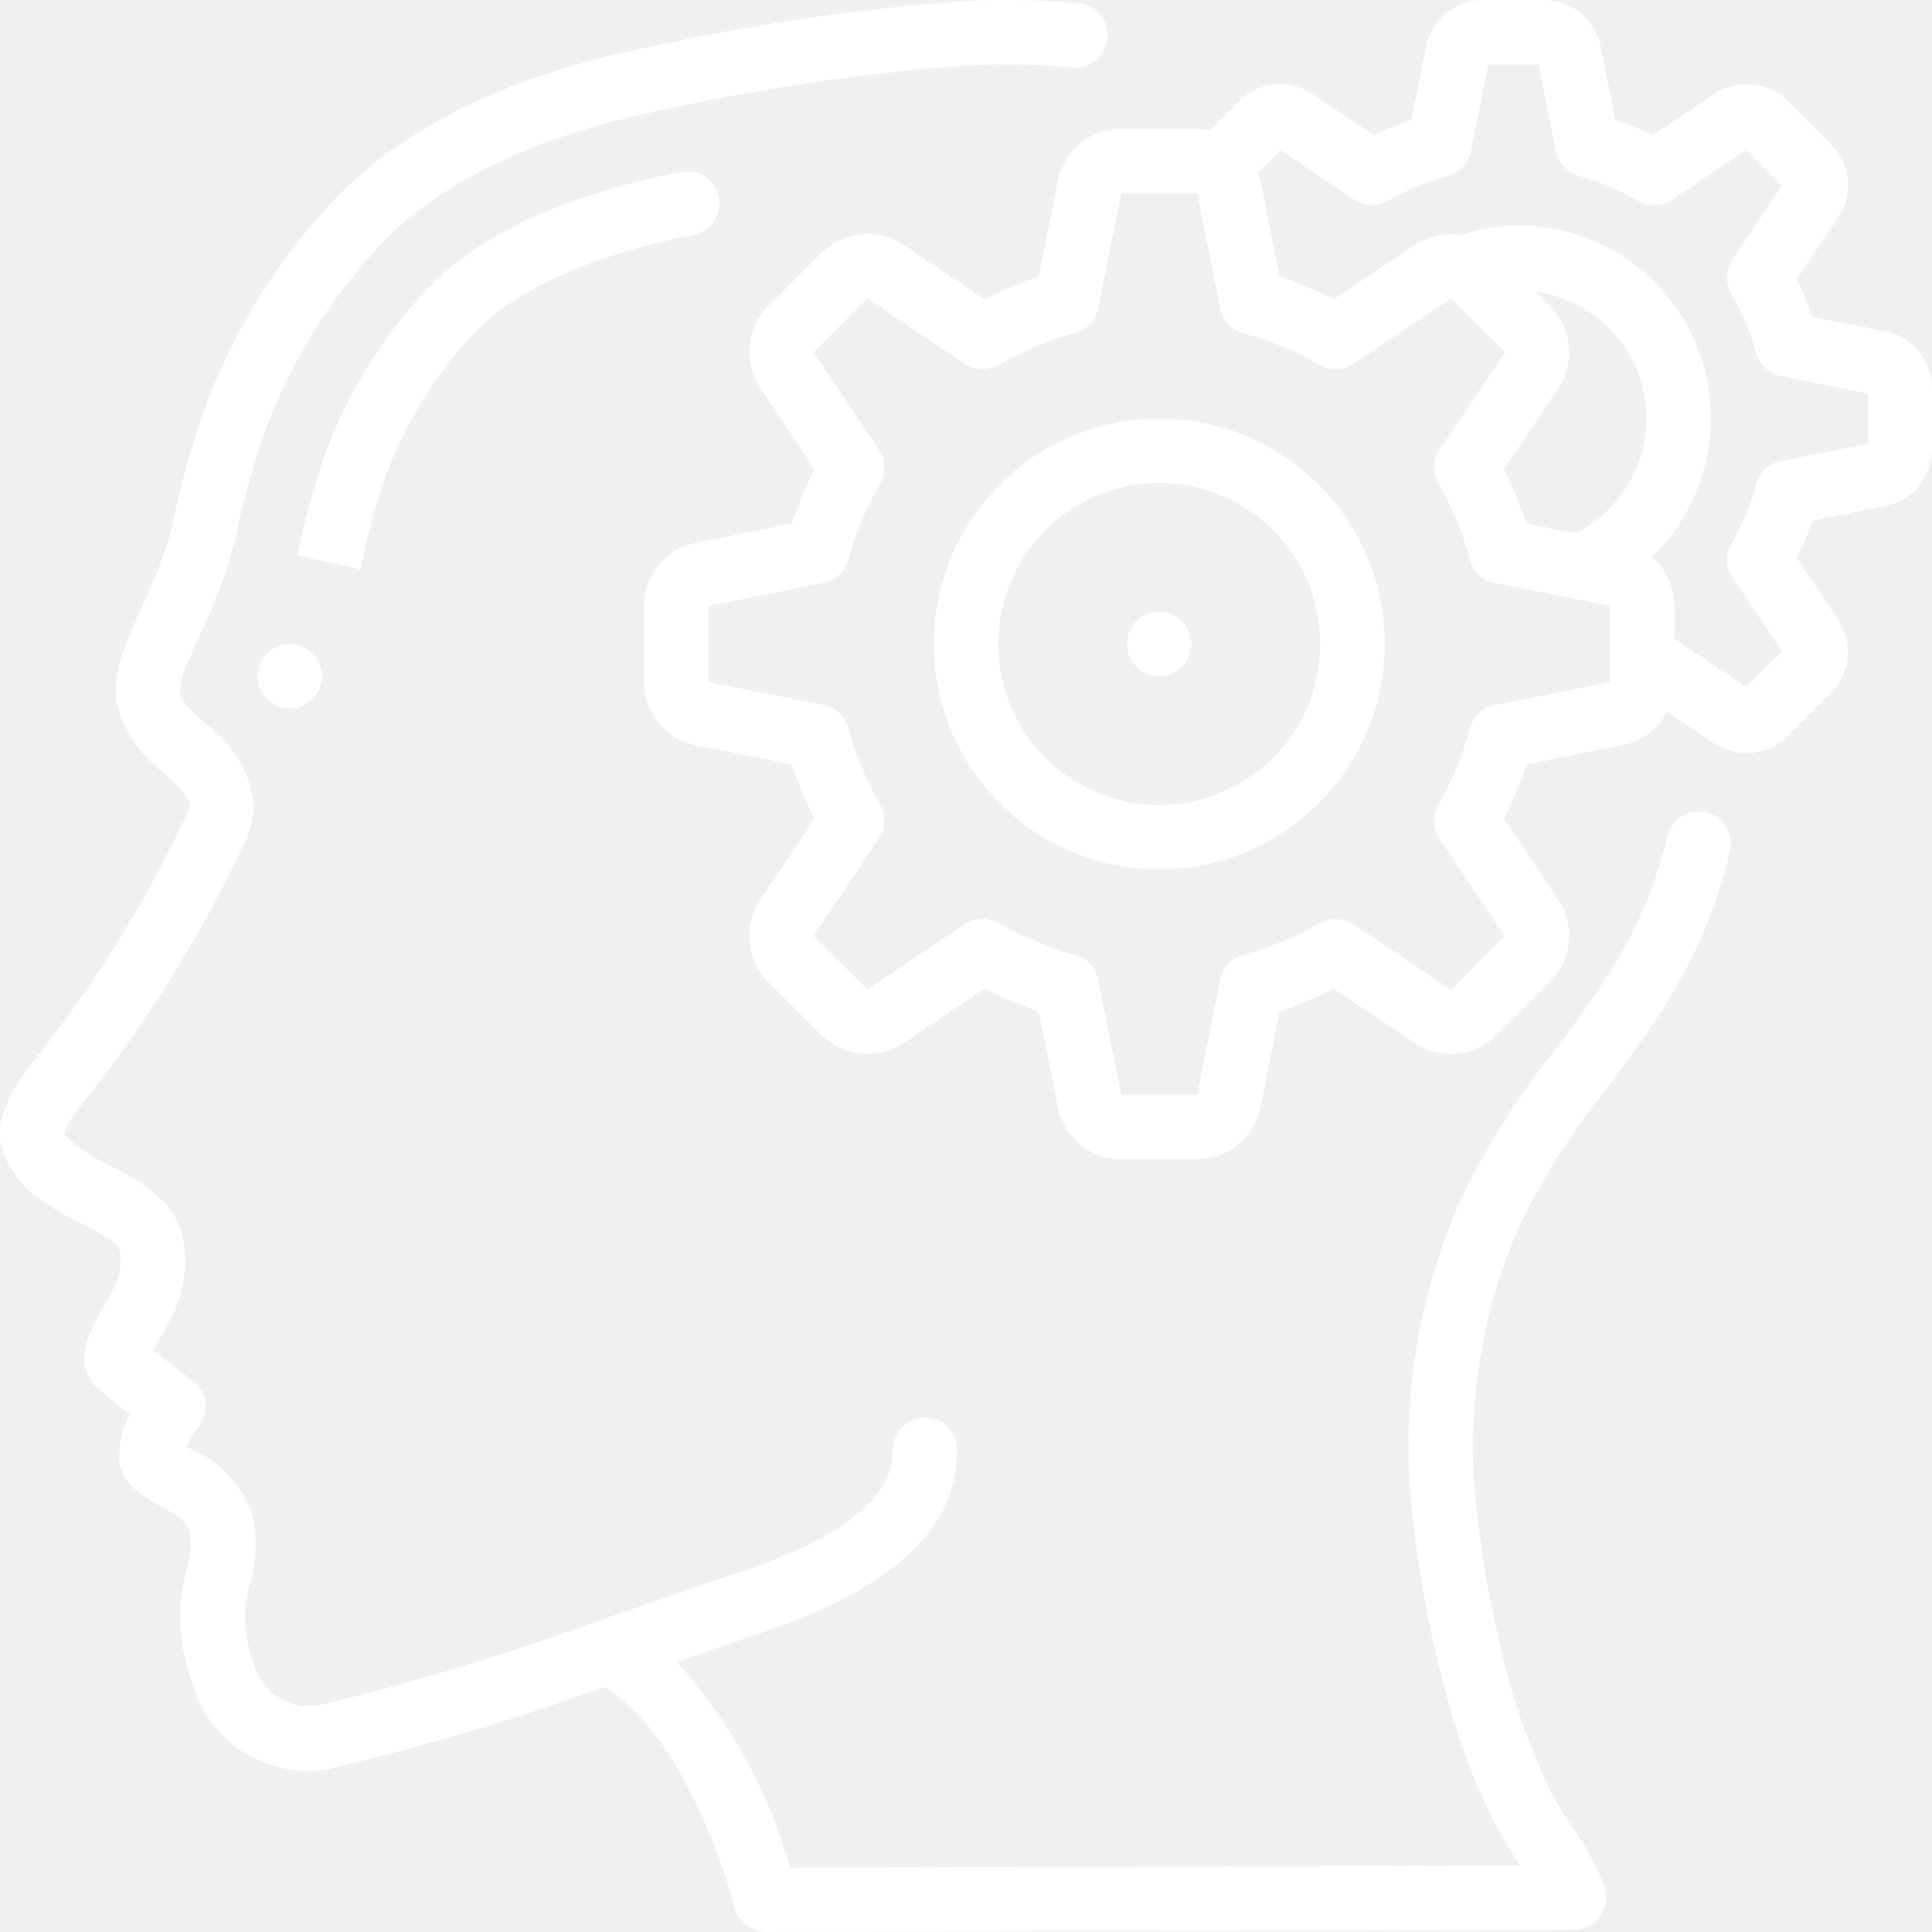
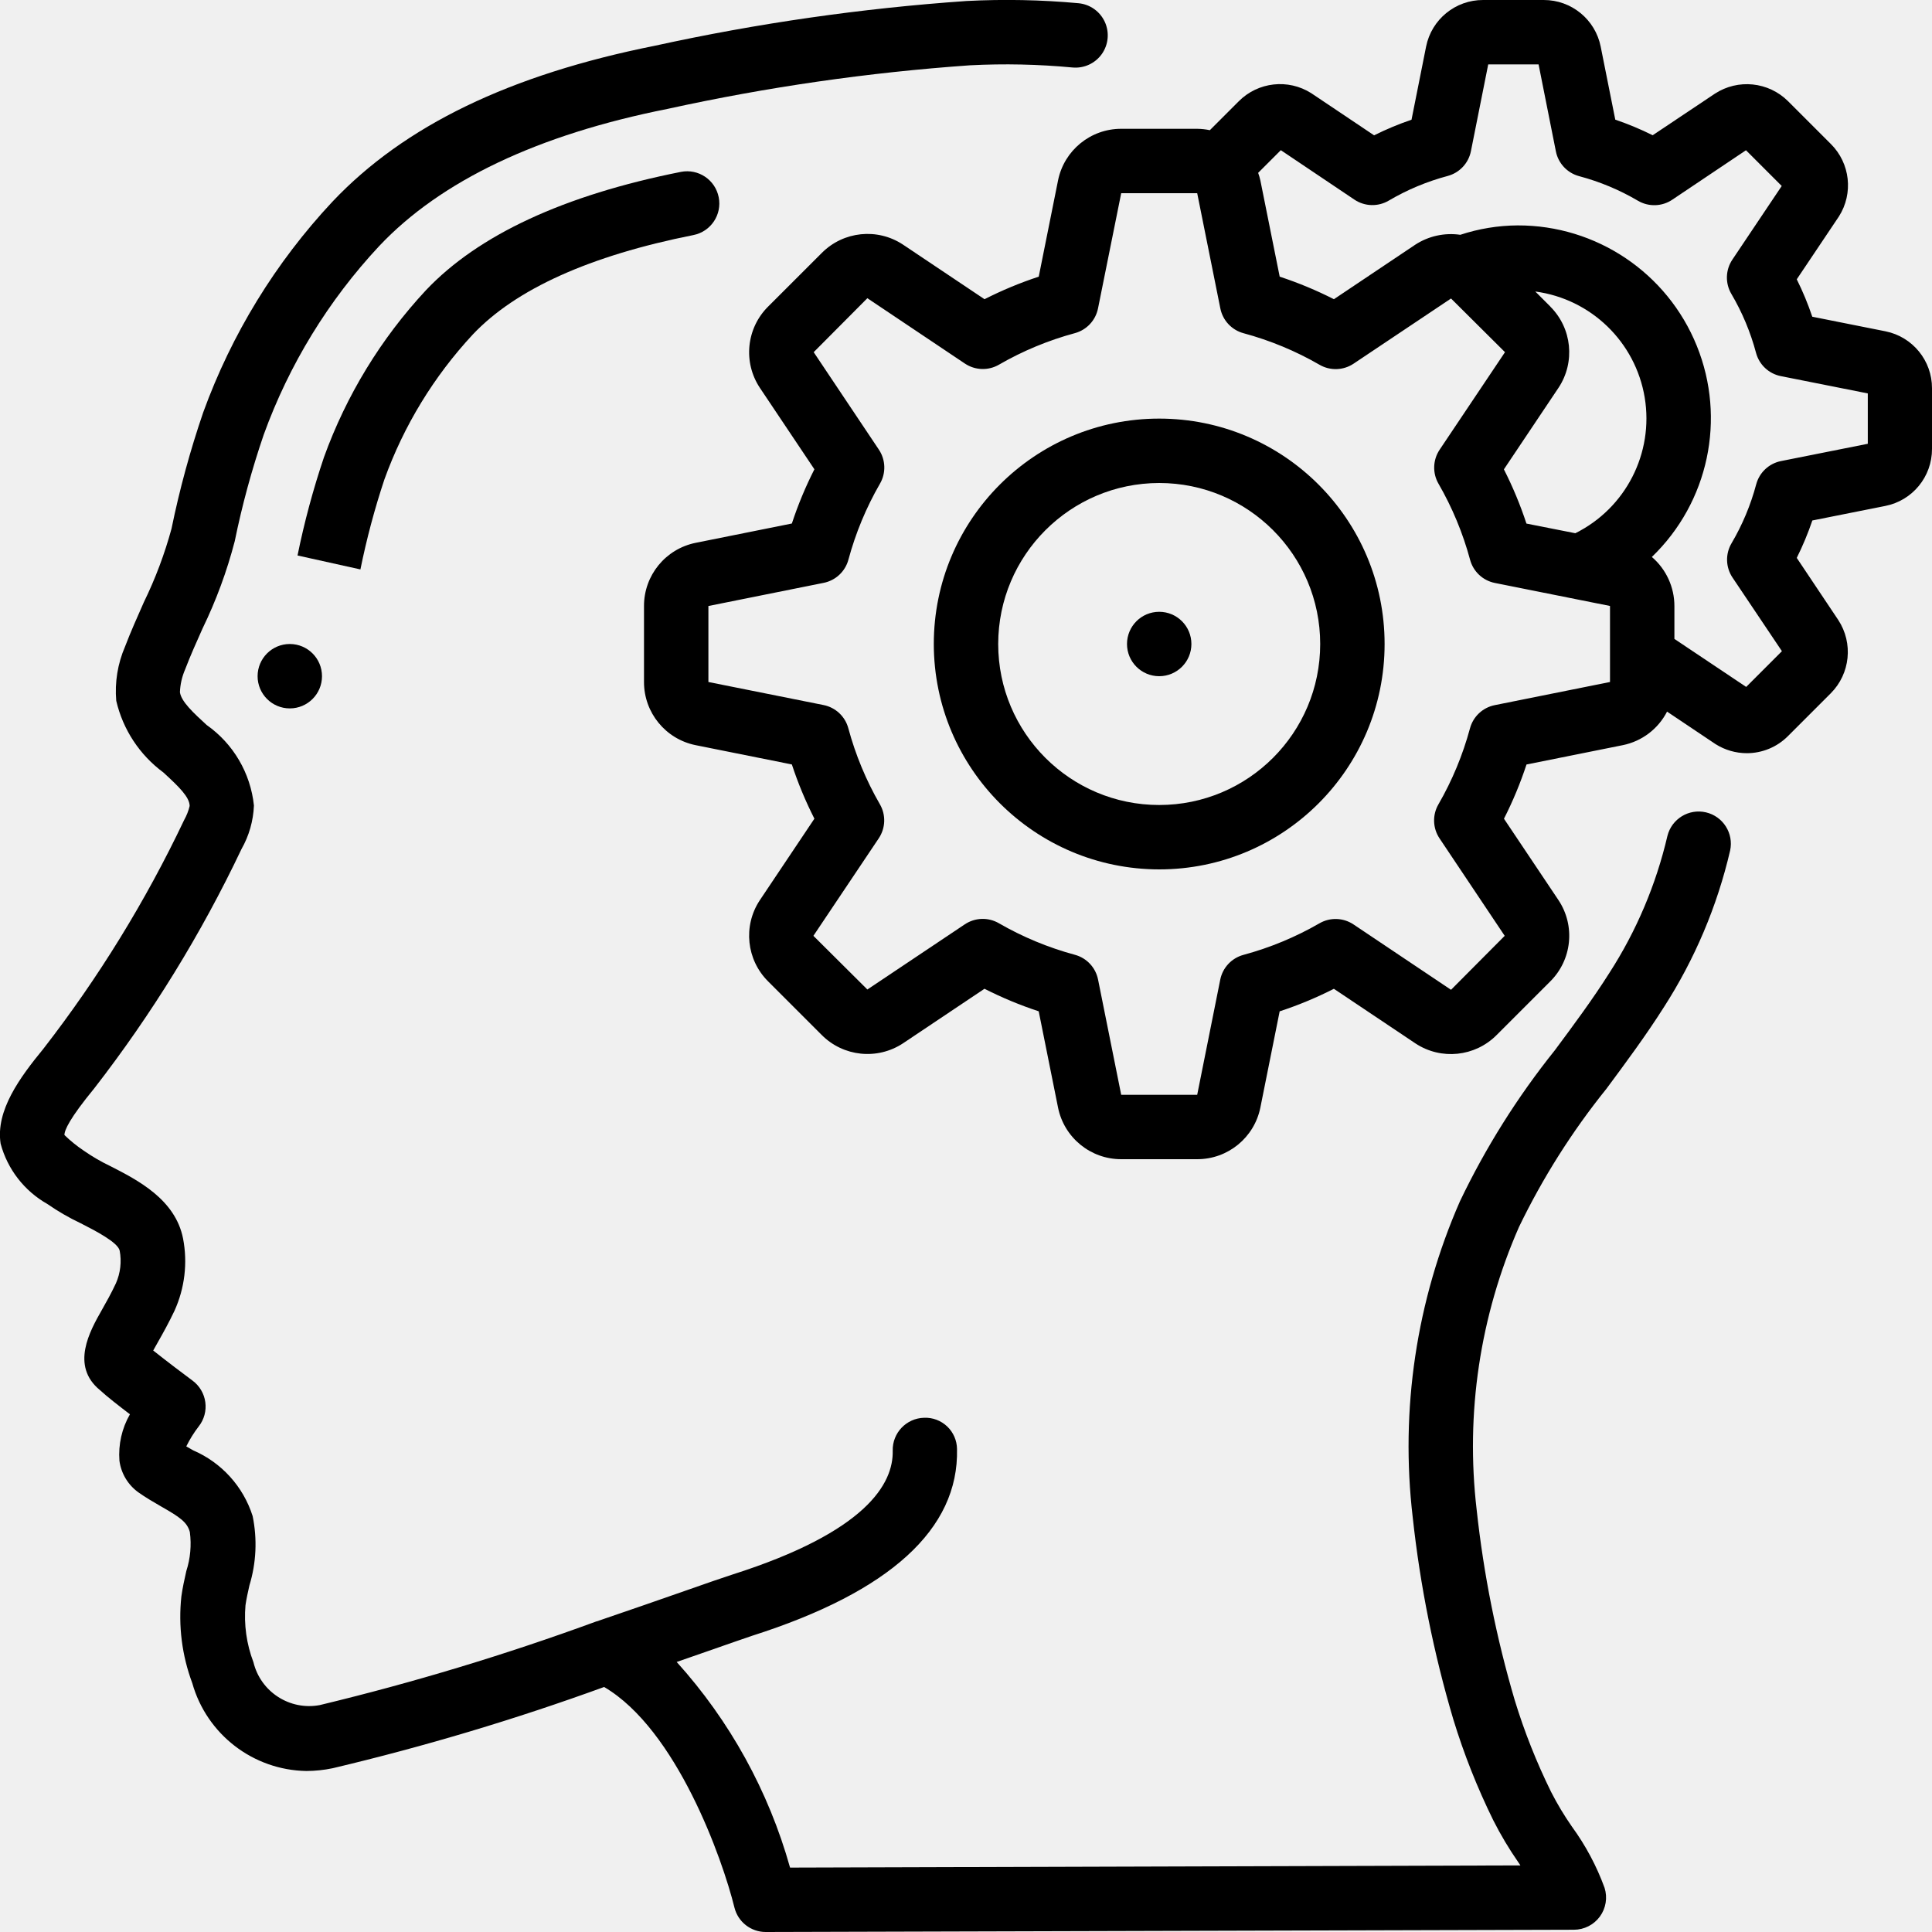
<svg xmlns="http://www.w3.org/2000/svg" width="512" height="512" viewBox="0 0 60 60" version="1.1">
  <defs />
  <g id="Page-1" stroke="none" stroke-width="1" fill="none" fill-rule="evenodd">
-     <g id="001---Thinking" transform="translate(-1, -1)" fill="#fff" fill-rule="nonzero">
+     <g id="001---Thinking" transform="translate(-1, -1)" fill="black" fill-rule="nonzero">
      <path d="M2.471,38.391 C2.8,38.619 3.147,38.82 3.509,38.991 C3.942,39.212 4.666,39.582 4.717,39.842 C4.781,40.183 4.74,40.536 4.6,40.854 C4.451,41.174 4.294,41.449 4.16,41.687 C3.793,42.333 3.181,43.416 4.105,44.172 C4.321,44.372 4.694,44.661 5.035,44.922 C4.784,45.36 4.671,45.862 4.709,46.365 C4.762,46.759 4.974,47.113 5.296,47.345 C5.521,47.505 5.762,47.645 5.996,47.78 C6.584,48.115 6.814,48.271 6.896,48.58 C6.95,48.987 6.912,49.401 6.786,49.791 C6.727,50.051 6.67,50.31 6.633,50.576 C6.534,51.488 6.65,52.411 6.971,53.27 C7.42,54.862 8.86,55.972 10.514,56 C10.789,55.999 11.062,55.97 11.331,55.914 C14.188,55.237 17.003,54.395 19.762,53.391 C22.014,54.713 23.438,58.733 23.809,60.242 C23.92,60.688 24.321,61 24.78,61 L49.88,60.93 C50.198,60.929 50.497,60.777 50.685,60.521 C50.873,60.264 50.927,59.933 50.832,59.63 C50.585,58.952 50.244,58.313 49.819,57.73 C49.579,57.385 49.362,57.024 49.171,56.65 C48.719,55.733 48.341,54.781 48.042,53.803 C47.472,51.87 47.076,49.89 46.859,47.887 C46.508,44.895 46.962,41.864 48.173,39.106 C48.912,37.576 49.823,36.136 50.889,34.813 C51.489,34.003 52.112,33.164 52.671,32.283 C53.632,30.79 54.329,29.143 54.731,27.413 C54.846,26.879 54.511,26.352 53.979,26.228 C53.447,26.105 52.915,26.431 52.783,26.961 C52.431,28.47 51.823,29.908 50.983,31.211 C50.464,32.032 49.864,32.84 49.283,33.622 C48.126,35.066 47.138,36.638 46.34,38.307 C44.986,41.391 44.48,44.782 44.874,48.127 C45.105,50.252 45.527,52.351 46.135,54.4 C46.464,55.476 46.879,56.523 47.376,57.532 C47.604,57.983 47.863,58.417 48.151,58.832 L48.218,58.932 L25.536,59 C24.871,56.628 23.666,54.442 22.015,52.614 L22.915,52.301 C23.587,52.066 24.094,51.889 24.356,51.801 C28.638,50.436 30.78,48.486 30.721,46.001 C30.718,45.736 30.608,45.483 30.416,45.3 C30.223,45.117 29.965,45.019 29.7,45.03 C29.148,45.043 28.711,45.501 28.724,46.053 C28.748,47.076 27.905,48.574 23.748,49.898 C23.476,49.985 22.948,50.168 22.257,50.411 C21.514,50.67 20.572,51 19.532,51.353 L19.525,51.353 C16.713,52.384 13.843,53.252 10.931,53.953 C10,54.128 9.094,53.543 8.871,52.622 C8.656,52.058 8.571,51.452 8.624,50.85 C8.653,50.65 8.7,50.44 8.746,50.236 C8.959,49.538 8.993,48.798 8.846,48.083 C8.556,47.167 7.882,46.423 7,46.042 L6.785,45.919 C6.893,45.7 7.022,45.492 7.171,45.299 C7.339,45.086 7.413,44.815 7.376,44.546 C7.34,44.278 7.196,44.036 6.978,43.875 C6.739,43.699 6.178,43.275 5.758,42.941 C5.806,42.854 5.858,42.758 5.909,42.672 C6.066,42.396 6.246,42.072 6.42,41.705 C6.737,41.005 6.83,40.223 6.686,39.468 C6.447,38.248 5.278,37.65 4.425,37.214 C4.138,37.077 3.862,36.917 3.601,36.735 C3.387,36.591 3.186,36.429 3.001,36.249 C3.001,36.097 3.164,35.73 3.925,34.803 C5.714,32.497 7.248,30.005 8.5,27.368 C8.735,26.955 8.867,26.491 8.886,26.016 C8.781,25.01 8.246,24.098 7.419,23.516 C7.014,23.144 6.631,22.794 6.588,22.499 C6.597,22.254 6.652,22.013 6.75,21.788 C6.913,21.36 7.102,20.94 7.29,20.519 C7.712,19.65 8.047,18.742 8.29,17.808 C8.519,16.687 8.82,15.582 9.19,14.5 C9.978,12.324 11.199,10.33 12.778,8.639 C14.69,6.614 17.7,5.182 21.74,4.38 C24.83,3.702 27.966,3.25 31.122,3.028 C32.184,2.973 33.248,2.996 34.307,3.096 C34.664,3.129 35.011,2.97 35.218,2.678 C35.425,2.385 35.46,2.005 35.311,1.68 C35.161,1.354 34.85,1.133 34.493,1.1 C33.337,0.994 32.176,0.971 31.017,1.031 C27.763,1.257 24.531,1.721 21.345,2.419 C16.836,3.319 13.559,4.9 11.323,7.264 C9.557,9.152 8.193,11.377 7.311,13.807 C6.906,14.989 6.577,16.197 6.326,17.421 C6.112,18.206 5.825,18.97 5.468,19.701 C5.268,20.156 5.062,20.611 4.882,21.084 C4.654,21.613 4.561,22.189 4.61,22.763 C4.817,23.656 5.336,24.445 6.073,24.989 C6.563,25.438 6.886,25.754 6.89,26.03 C6.854,26.182 6.796,26.328 6.72,26.464 C5.523,28.986 4.055,31.37 2.344,33.575 C1.62,34.458 0.86,35.487 1.019,36.517 C1.232,37.311 1.755,37.986 2.471,38.391 Z" id="Shape" />
      <path d="M12.938,15.889 C13.54,14.219 14.474,12.689 15.682,11.389 C17.015,9.978 19.32,8.939 22.534,8.3 C23.076,8.193 23.428,7.666 23.32,7.125 C23.213,6.583 22.687,6.231 22.145,6.338 C18.516,7.06 15.853,8.296 14.229,10.012 C12.834,11.51 11.756,13.275 11.061,15.2 C10.724,16.199 10.45,17.218 10.24,18.251 L12.193,18.684 C12.385,17.738 12.633,16.805 12.938,15.889 Z" id="Shape" />
      <path d="M33.859,6.6 L33.259,9.592 C32.681,9.782 32.118,10.016 31.575,10.292 L29.036,8.592 C28.243,8.072 27.194,8.181 26.524,8.853 L24.864,10.512 C24.179,11.184 24.068,12.248 24.6,13.047 L26.292,15.574 C26.016,16.117 25.782,16.68 25.592,17.258 L22.604,17.858 C21.67,18.047 20.999,18.867 21,19.82 L21,22.18 C20.999,23.131 21.668,23.951 22.6,24.141 L25.592,24.741 C25.782,25.319 26.016,25.882 26.292,26.425 L24.592,28.964 C24.072,29.757 24.181,30.806 24.853,31.476 L26.513,33.136 C27.186,33.818 28.248,33.928 29.047,33.399 L31.574,31.707 C32.117,31.983 32.68,32.217 33.258,32.407 L33.858,35.395 C34.046,36.329 34.867,37.001 35.82,37 L38.18,37 C39.131,37.001 39.951,36.332 40.141,35.4 L40.741,32.408 C41.319,32.218 41.882,31.984 42.425,31.708 L44.964,33.408 C45.757,33.928 46.806,33.819 47.476,33.147 L49.135,31.488 C49.82,30.816 49.931,29.752 49.399,28.953 L47.707,26.426 C47.983,25.883 48.217,25.32 48.407,24.742 L51.395,24.142 C51.989,24.022 52.495,23.639 52.772,23.1 L54.279,24.11 C54.57,24.293 54.906,24.391 55.25,24.391 C55.729,24.391 56.189,24.2 56.527,23.86 L57.857,22.53 C58.462,21.922 58.559,20.974 58.09,20.256 L56.8,18.326 C56.987,17.95 57.149,17.562 57.284,17.164 L59.547,16.713 C60.394,16.547 61.003,15.803 61,14.94 L61,13.06 C61.003,12.2 60.398,11.459 59.555,11.289 L57.282,10.836 C57.148,10.438 56.987,10.05 56.8,9.674 L58.11,7.721 C58.564,7.006 58.46,6.071 57.86,5.473 L56.53,4.143 C55.922,3.538 54.974,3.441 54.256,3.91 L52.326,5.2 C51.95,5.013 51.562,4.851 51.164,4.716 L50.712,2.453 C50.546,1.607 49.802,0.997 48.94,1 L47.06,1 C46.2,0.997 45.459,1.602 45.289,2.445 L44.836,4.718 C44.438,4.853 44.05,5.015 43.674,5.203 L41.721,3.893 C41.006,3.44 40.071,3.544 39.473,4.143 L38.573,5.043 C38.444,5.016 38.312,5.002 38.18,5 L35.82,5 C34.869,4.999 34.049,5.668 33.859,6.6 Z M49.147,10.52 L48.68,10.053 C50.413,10.285 51.792,11.622 52.078,13.347 C52.363,15.072 51.489,16.782 49.923,17.56 L48.405,17.26 C48.215,16.682 47.981,16.119 47.705,15.576 L49.405,13.037 C49.926,12.244 49.819,11.194 49.147,10.523 L49.147,10.52 Z M40.777,5.664 L43.063,7.2 C43.384,7.415 43.799,7.426 44.131,7.229 C44.703,6.892 45.319,6.635 45.961,6.464 C46.328,6.365 46.607,6.067 46.681,5.694 L47.218,3 L48.782,3 L49.319,5.7 C49.393,6.073 49.672,6.371 50.039,6.47 C50.681,6.641 51.297,6.898 51.869,7.235 C52.202,7.43 52.618,7.417 52.937,7.2 L55.223,5.666 L56.333,6.776 L54.8,9.063 C54.585,9.384 54.574,9.799 54.771,10.131 C55.108,10.703 55.365,11.319 55.536,11.961 C55.635,12.328 55.933,12.607 56.306,12.681 L59.006,13.218 L59.006,14.782 L56.311,15.319 C55.938,15.393 55.64,15.672 55.541,16.039 C55.37,16.681 55.113,17.297 54.776,17.869 C54.579,18.201 54.59,18.616 54.805,18.937 L56.339,21.223 L55.229,22.333 L53,20.842 L53,19.82 C53,19.235 52.744,18.678 52.3,18.297 C54.061,16.601 54.613,14.005 53.695,11.739 C52.778,9.473 50.575,7.993 48.13,8 C47.525,8.004 46.925,8.102 46.351,8.292 C45.862,8.221 45.365,8.33 44.951,8.6 L42.426,10.292 C41.883,10.016 41.32,9.782 40.742,9.592 L40.142,6.604 C40.124,6.524 40.101,6.445 40.073,6.368 L40.777,5.664 Z M35.1,10.577 L35.82,7 L38.18,7 L38.899,10.58 C38.974,10.952 39.252,11.249 39.618,11.348 C40.444,11.571 41.238,11.9 41.979,12.328 C42.309,12.52 42.72,12.506 43.037,12.294 L46.063,10.27 L47.739,11.937 L45.709,14.966 C45.497,15.283 45.483,15.694 45.675,16.024 C46.103,16.765 46.432,17.559 46.655,18.385 C46.754,18.751 47.051,19.029 47.423,19.104 L51,19.819 L51,22.18 L47.42,22.899 C47.048,22.974 46.751,23.252 46.652,23.618 C46.429,24.444 46.1,25.238 45.672,25.979 C45.48,26.309 45.494,26.72 45.706,27.037 L47.73,30.063 L46.063,31.739 L43.034,29.709 C42.717,29.497 42.306,29.483 41.976,29.675 C41.235,30.103 40.441,30.432 39.615,30.655 C39.249,30.754 38.971,31.051 38.896,31.423 L38.18,35 L35.82,35 L35.101,31.42 C35.026,31.048 34.748,30.751 34.382,30.652 C33.556,30.429 32.762,30.1 32.021,29.672 C31.691,29.48 31.28,29.494 30.963,29.706 L27.937,31.73 L26.261,30.063 L28.291,27.034 C28.503,26.717 28.517,26.306 28.325,25.976 C27.897,25.235 27.568,24.441 27.345,23.615 C27.246,23.249 26.949,22.971 26.577,22.896 L23,22.18 L23,19.82 L26.58,19.101 C26.952,19.026 27.249,18.748 27.348,18.382 C27.571,17.556 27.9,16.762 28.328,16.021 C28.52,15.691 28.506,15.28 28.294,14.963 L26.27,11.937 L27.937,10.261 L30.966,12.291 C31.283,12.503 31.694,12.517 32.024,12.325 C32.765,11.897 33.559,11.568 34.385,11.345 C34.749,11.245 35.026,10.948 35.1,10.577 Z" id="Shape" />
      <path d="M37,28 C40.866,28 44,24.866 44,21 C44,17.134 40.866,14 37,14 C33.134,14 30,17.134 30,21 C30.004,24.864 33.136,27.996 37,28 Z M37,16 C39.761,16 42,18.239 42,21 C42,23.761 39.761,26 37,26 C34.239,26 32,23.761 32,21 C32.003,18.24 34.24,16.003 37,16 Z" id="Shape" />
      <circle id="Oval" cx="37" cy="21" r="1" />
      <circle id="Oval" cx="10" cy="22" r="1" />
    </g>
  </g>
</svg>
